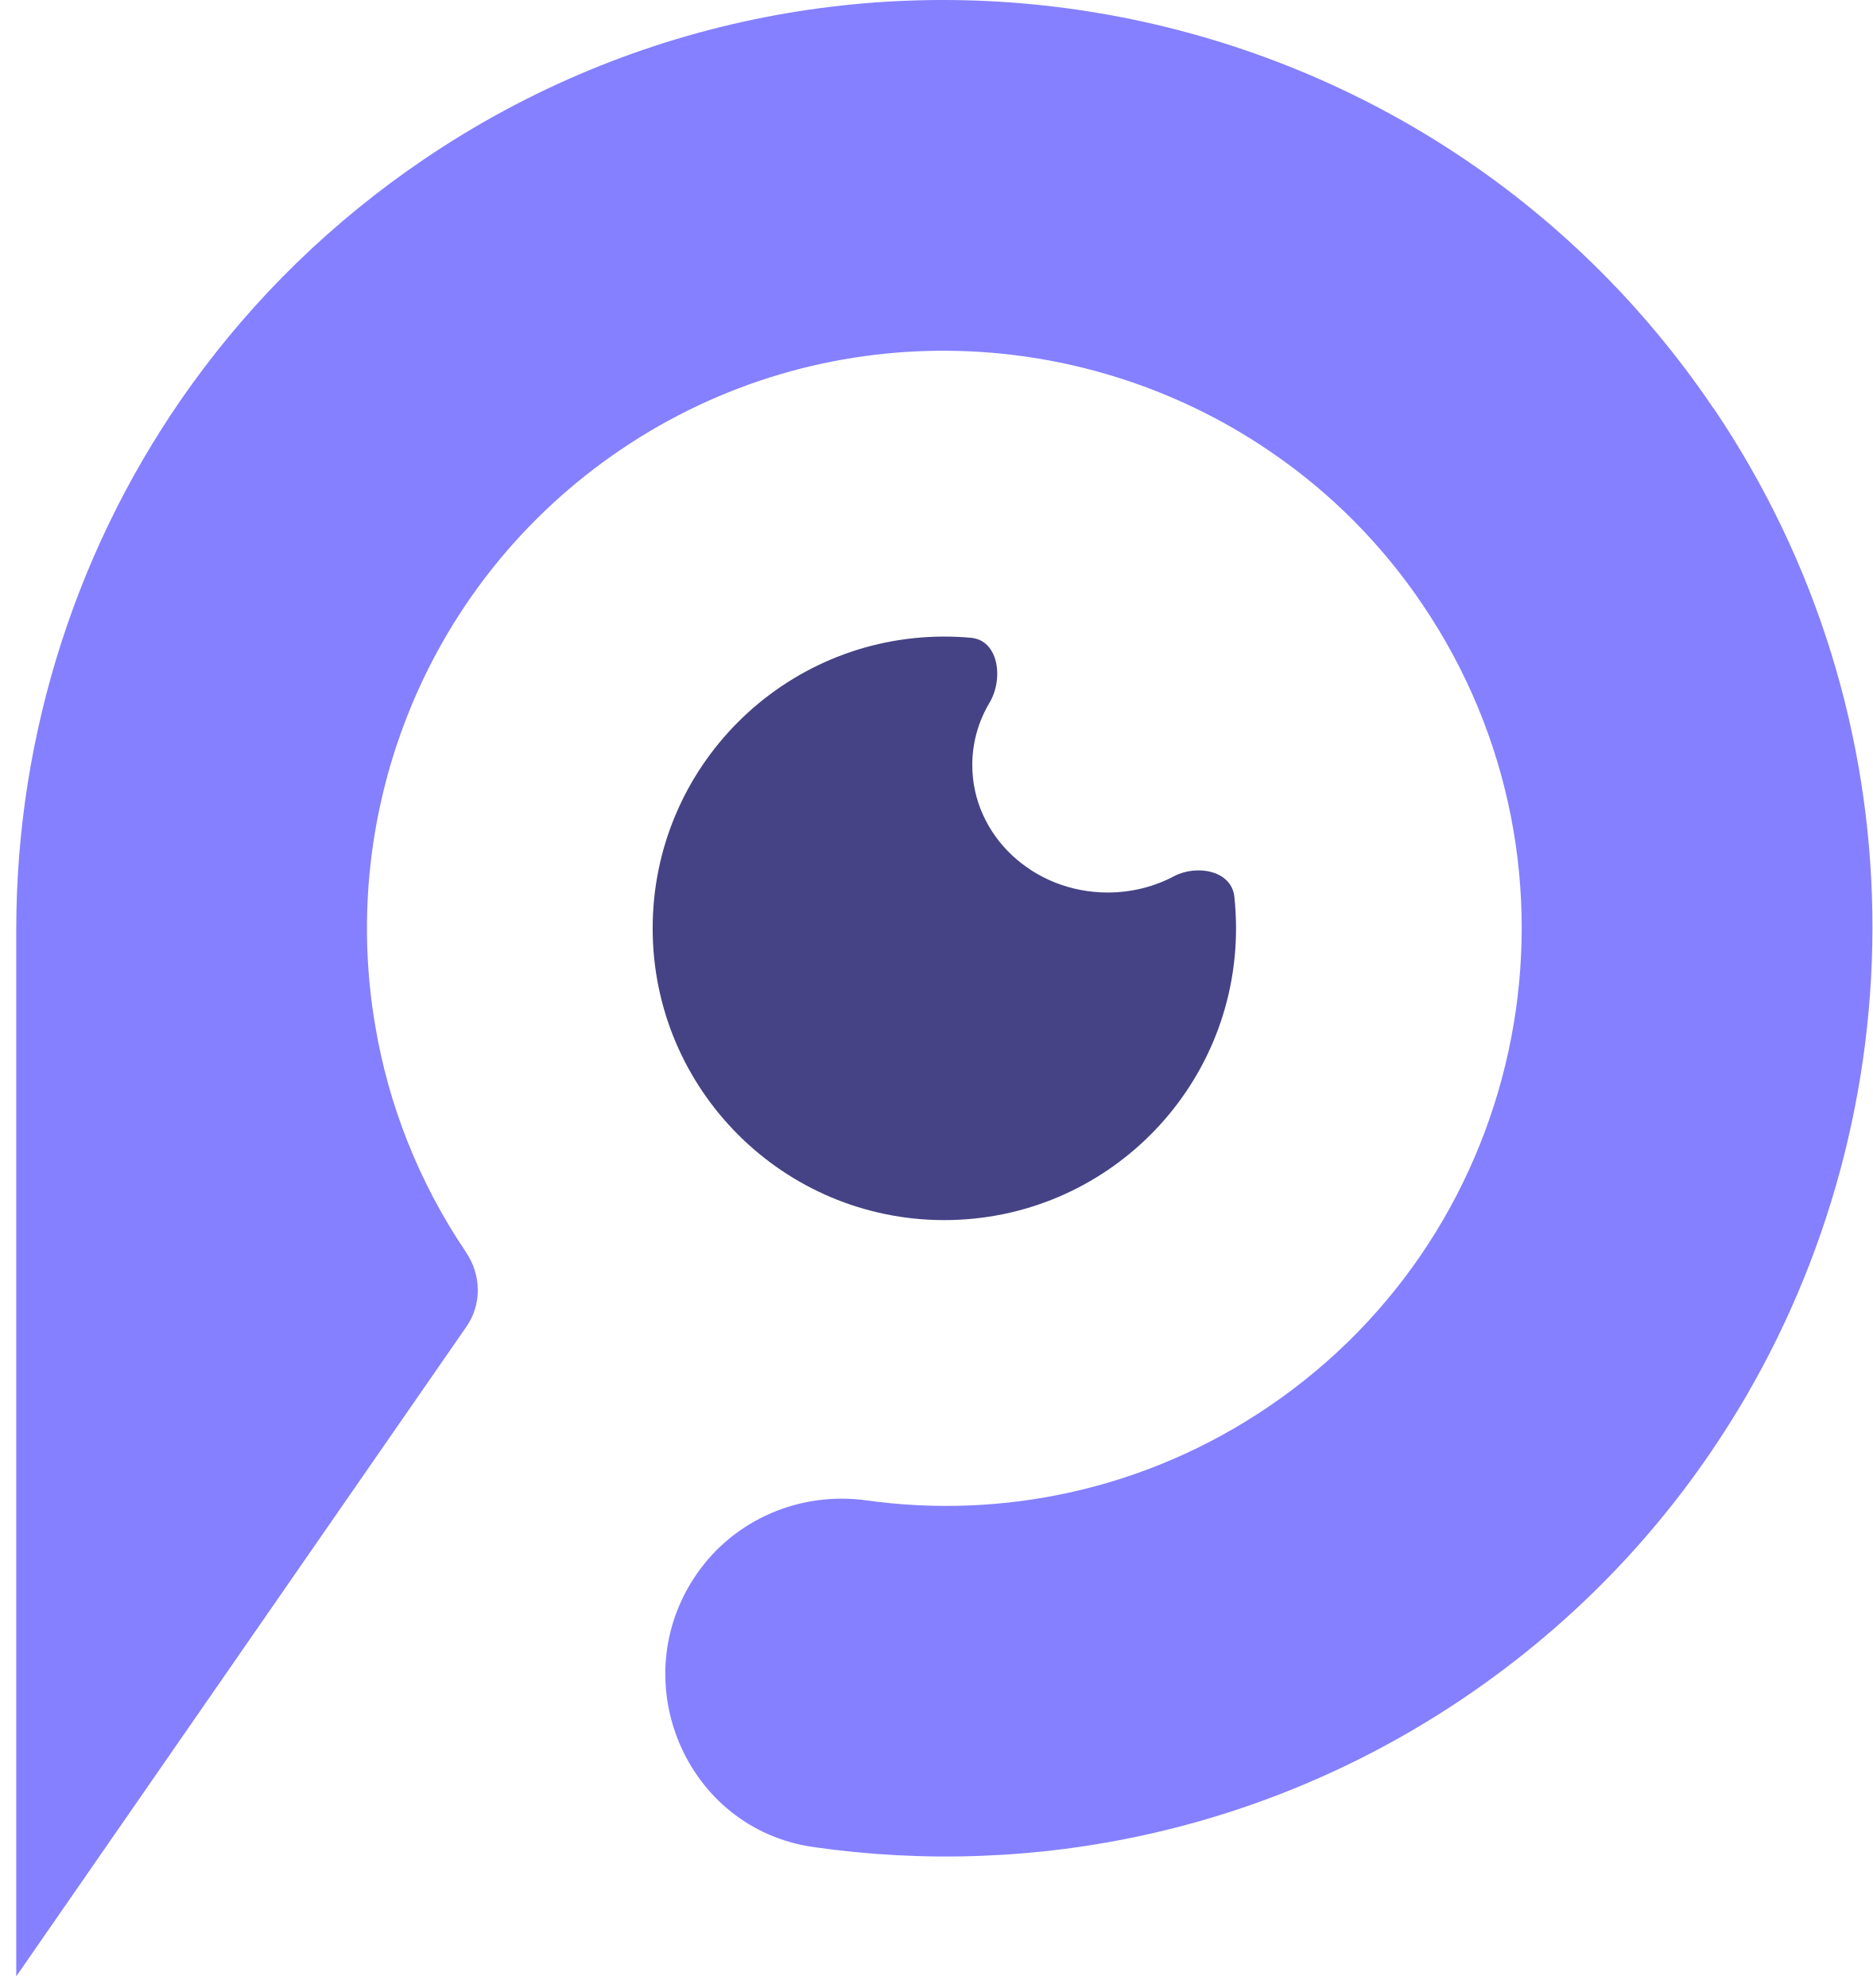
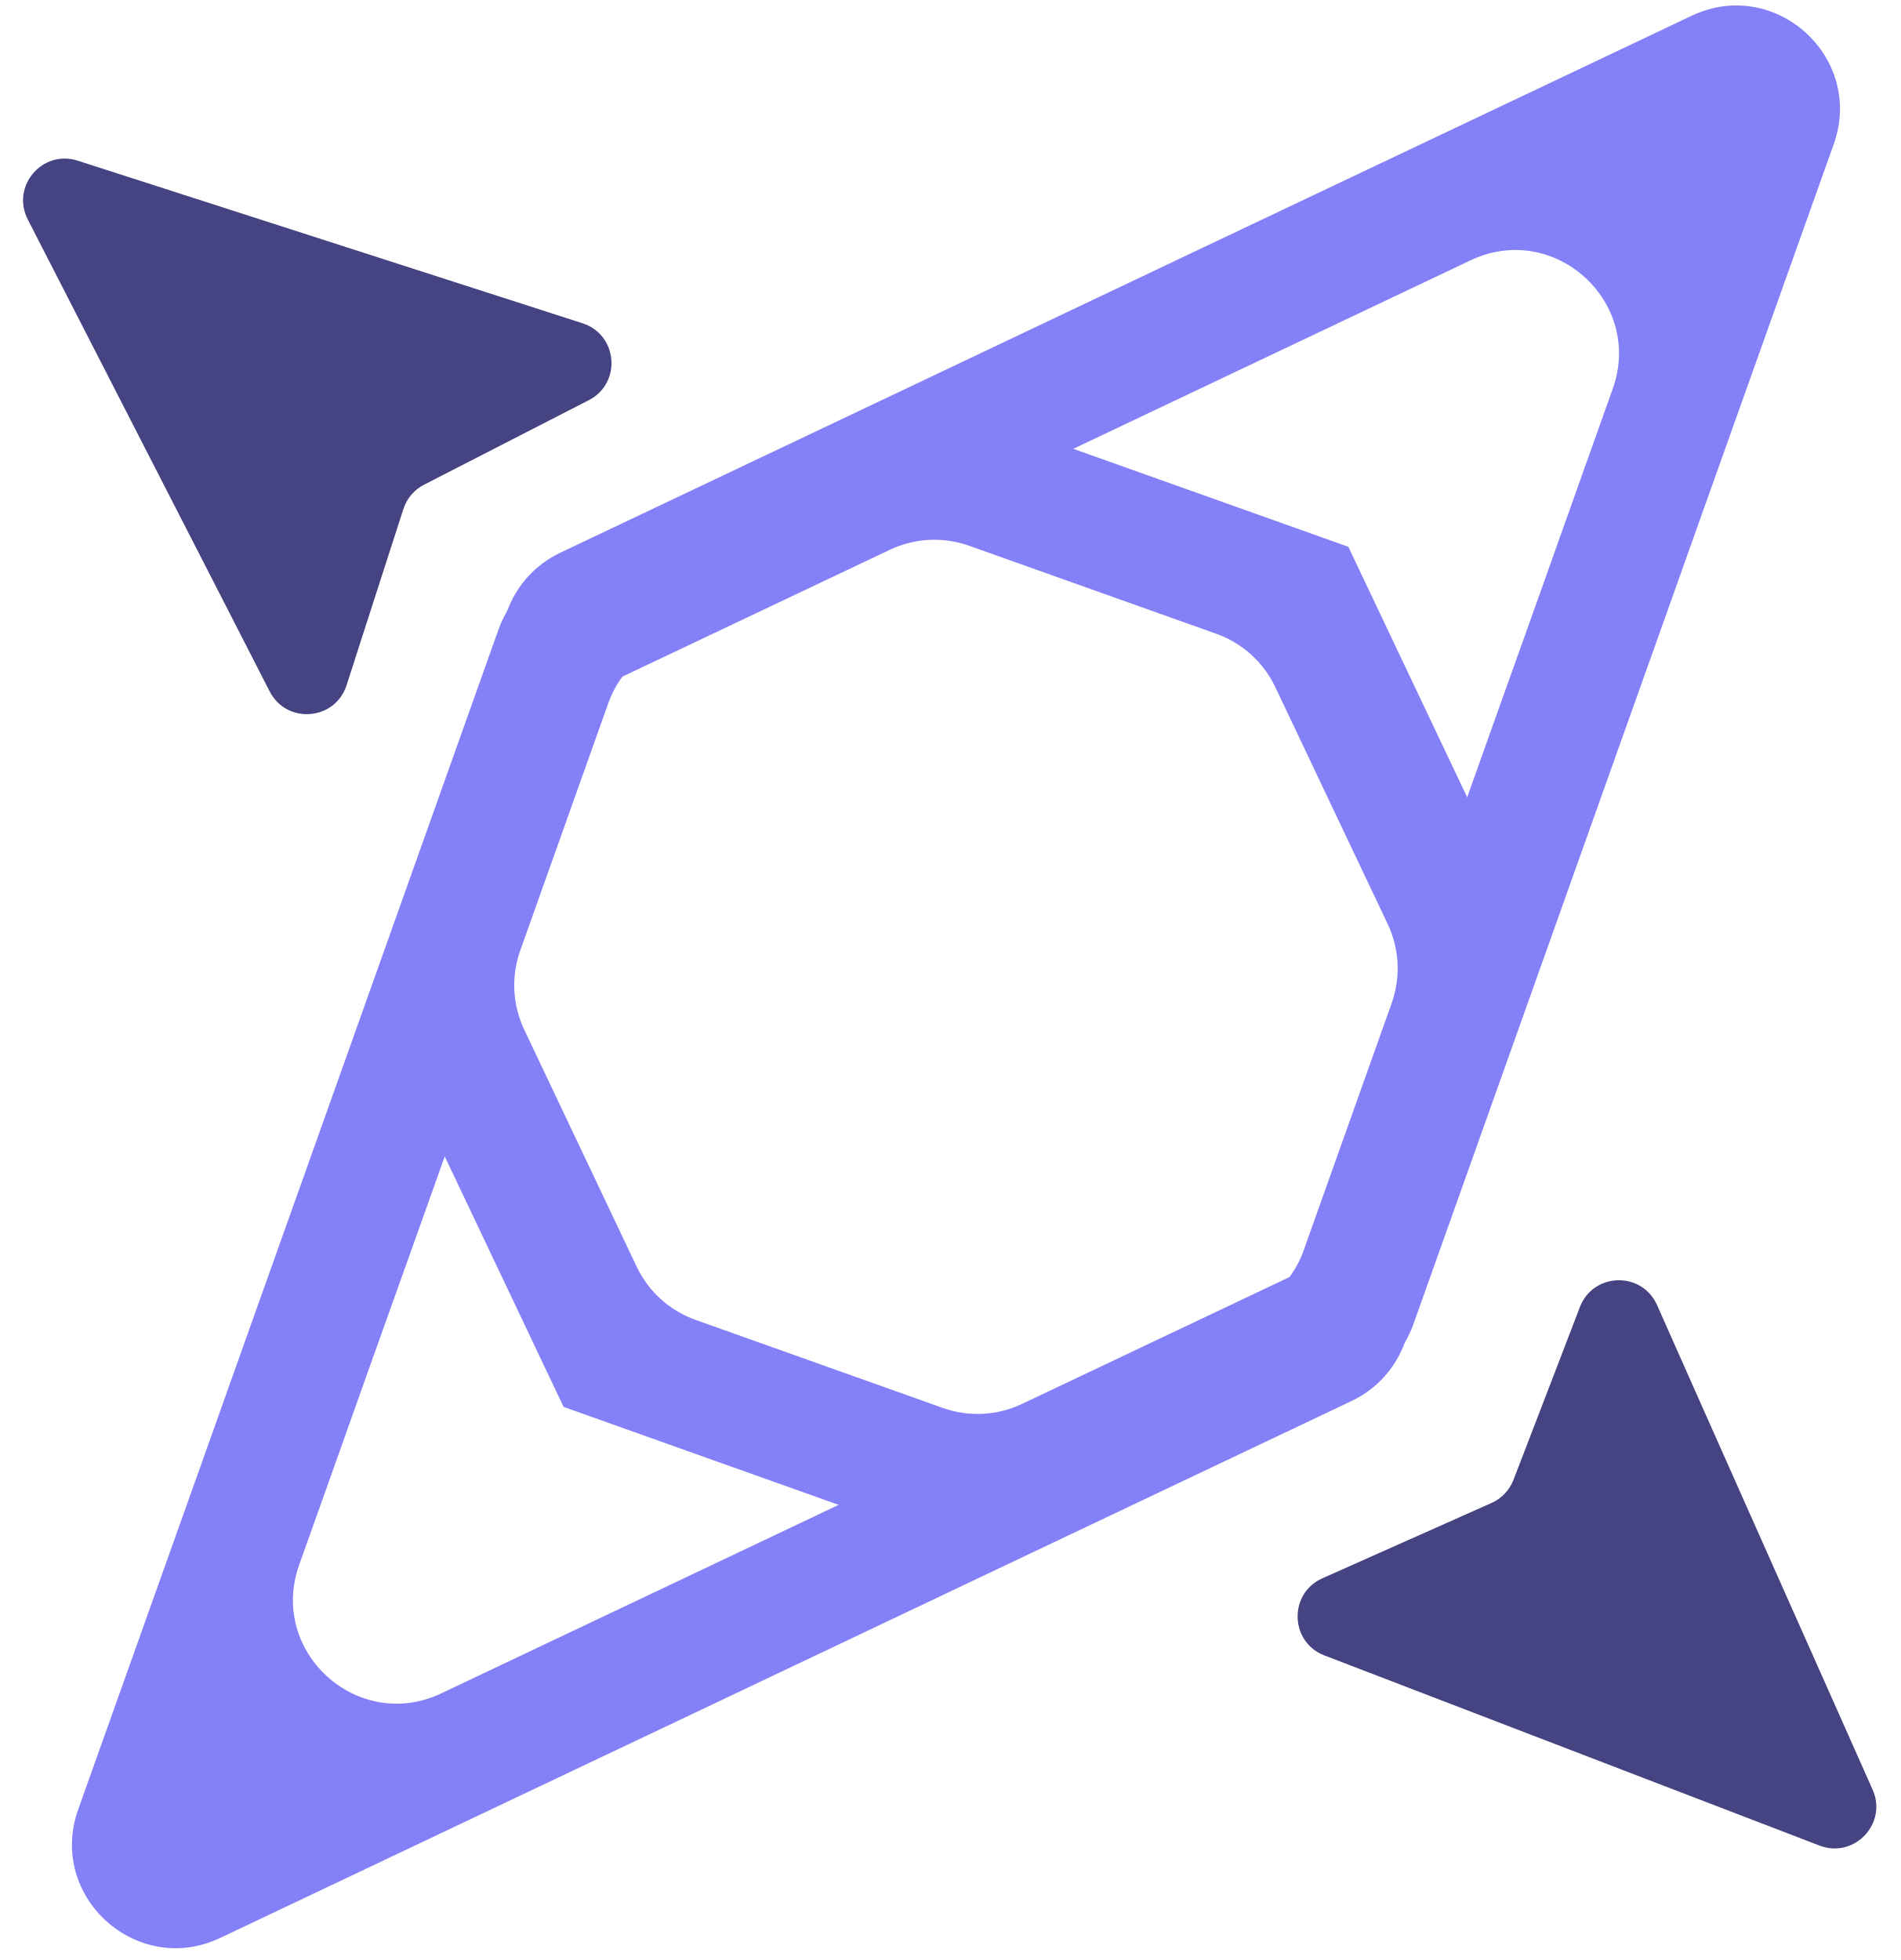
- <svg xmlns="http://www.w3.org/2000/svg" width="98" height="104" viewBox="0 0 98 104" fill="none">
-   <path fill-rule="evenodd" clip-rule="evenodd" d="M64.679 48.565C64.679 56.995 57.846 63.828 49.415 63.828C40.985 63.828 34.152 56.995 34.152 48.565C34.152 40.135 40.985 33.302 49.415 33.302C49.886 33.302 50.351 33.323 50.81 33.365C52.26 33.496 52.524 35.511 51.779 36.762C51.204 37.726 50.877 38.837 50.877 40.021C50.877 43.705 54.05 46.691 57.964 46.691C59.221 46.691 60.402 46.383 61.426 45.843C62.635 45.205 64.442 45.546 64.59 46.905C64.648 47.45 64.679 48.004 64.679 48.565Z" fill="#454385" />
-   <path d="M90.931 73.774C87.419 79.59 82.614 84.756 76.63 88.804C66.24 95.828 54.079 98.279 42.554 96.625C35.862 95.66 32.611 87.89 36.463 82.334C38.445 79.472 41.882 78.015 45.333 78.49C52.454 79.483 59.946 77.947 66.355 73.606C80.149 64.278 83.786 45.454 74.447 31.639C72.307 28.466 69.659 25.829 66.683 23.768C66.626 23.729 66.566 23.689 66.508 23.65C66.441 23.6 66.412 23.582 66.412 23.582C56.48 16.83 43.008 16.401 32.479 23.525C22.351 30.384 17.681 42.339 19.639 53.682C20.329 57.787 21.897 61.824 24.376 65.493V65.503L24.387 65.514C25.184 66.69 25.223 68.229 24.405 69.405L0.851 103.388V48.562C0.861 38.416 4.041 28.395 10.072 20.06C13.312 15.583 17.367 11.596 22.194 8.327C44.383 -6.685 74.647 -0.837 89.648 21.342H89.659C100.613 37.548 100.456 58.047 90.934 73.778L90.931 73.774Z" fill="#8580FF" />
+ <svg xmlns="http://www.w3.org/2000/svg" width="97" height="100" viewBox="0 0 97 100" fill="none">
+   <path d="M68.803 27.901C68.802 27.902 68.802 27.903 68.802 27.903L77.766 46.793C78.367 48.06 78.441 49.514 77.97 50.836L71.689 68.47C71.218 69.792 70.242 70.873 68.974 71.475L50.086 80.439L41.561 84.488L35.331 87.446L29.301 90.305L11.241 98.872C6.983 100.892 2.408 96.755 3.991 92.316L10.704 73.483L12.94 67.2L15.258 60.699L18.424 51.809L25.439 32.111C25.91 30.789 26.887 29.708 28.156 29.106L45.064 21.086C46.331 20.485 47.785 20.412 49.106 20.883L68.802 27.898C68.803 27.899 68.803 27.9 68.803 27.901ZM31.342 34.719C31.342 34.718 31.341 34.718 31.341 34.719L21.318 62.861L18.995 69.362L16.763 75.639L15.266 79.841C13.684 84.28 18.259 88.417 22.517 86.396L26.541 84.487L38.801 78.673L63.804 66.804C65.072 66.202 66.049 65.121 66.519 63.799L71.011 51.183C71.482 49.862 71.408 48.408 70.807 47.141L65.071 35.053C64.469 33.785 63.388 32.808 62.066 32.337L49.451 27.845C48.13 27.374 46.677 27.447 45.41 28.048L31.342 34.719C31.342 34.719 31.342 34.719 31.342 34.719Z" fill="#8480F7" />
+   <path d="M28.754 71.776C28.755 71.776 28.755 71.775 28.755 71.774L19.791 52.885C19.19 51.617 19.117 50.163 19.587 48.842L25.868 31.207C26.339 29.885 27.315 28.804 28.583 28.203L47.471 19.239L55.996 15.19L62.226 12.232L68.256 9.372L86.316 0.805C90.574 -1.215 95.149 2.922 93.566 7.361L86.853 26.194L84.617 32.478L82.299 38.978L79.133 47.869L72.118 67.566C71.647 68.889 70.67 69.97 69.401 70.571L52.493 78.591C51.226 79.192 49.772 79.266 48.451 78.795L28.755 71.779C28.754 71.779 28.754 71.777 28.754 71.776ZM66.215 64.959C66.215 64.959 66.216 64.959 66.216 64.959L76.239 36.817L78.562 30.316L80.794 24.038L82.291 19.837C83.873 15.397 79.298 11.261 75.04 13.281L71.016 15.19L58.756 21.005L33.753 32.873C32.485 33.475 31.508 34.556 31.038 35.878L26.546 48.494C26.075 49.815 26.149 51.269 26.75 52.537L32.486 64.625C33.088 65.893 34.169 66.87 35.491 67.341L48.106 71.833C49.427 72.303 50.88 72.23 52.147 71.629L66.215 64.958C66.215 64.958 66.215 64.958 66.215 64.959Z" fill="#8480F7" />
+   <path d="M95.551 91.307C96.323 93.041 94.613 94.843 92.841 94.162L72.993 86.54L67.97 84.611L67.579 84.461C65.807 83.781 65.742 81.297 67.476 80.525L69.968 79.415L76.105 76.683C76.621 76.453 77.024 76.028 77.227 75.501L79.64 69.228L80.615 66.686C81.295 64.914 83.779 64.849 84.551 66.583L84.721 66.965L86.903 71.877L95.551 91.307Z" fill="#454381" />
+   <path d="M1.417 11.197C0.551 9.508 2.159 7.615 3.966 8.197L24.204 14.715L29.325 16.365L29.723 16.493C31.53 17.075 31.732 19.551 30.043 20.418L27.616 21.663L21.639 24.729C21.136 24.987 20.757 25.433 20.583 25.971L18.519 32.367L17.686 34.958C17.104 36.766 14.628 36.967 13.761 35.278L13.57 34.907L11.121 30.122L1.417 11.197Z" fill="#454381" />
</svg>
